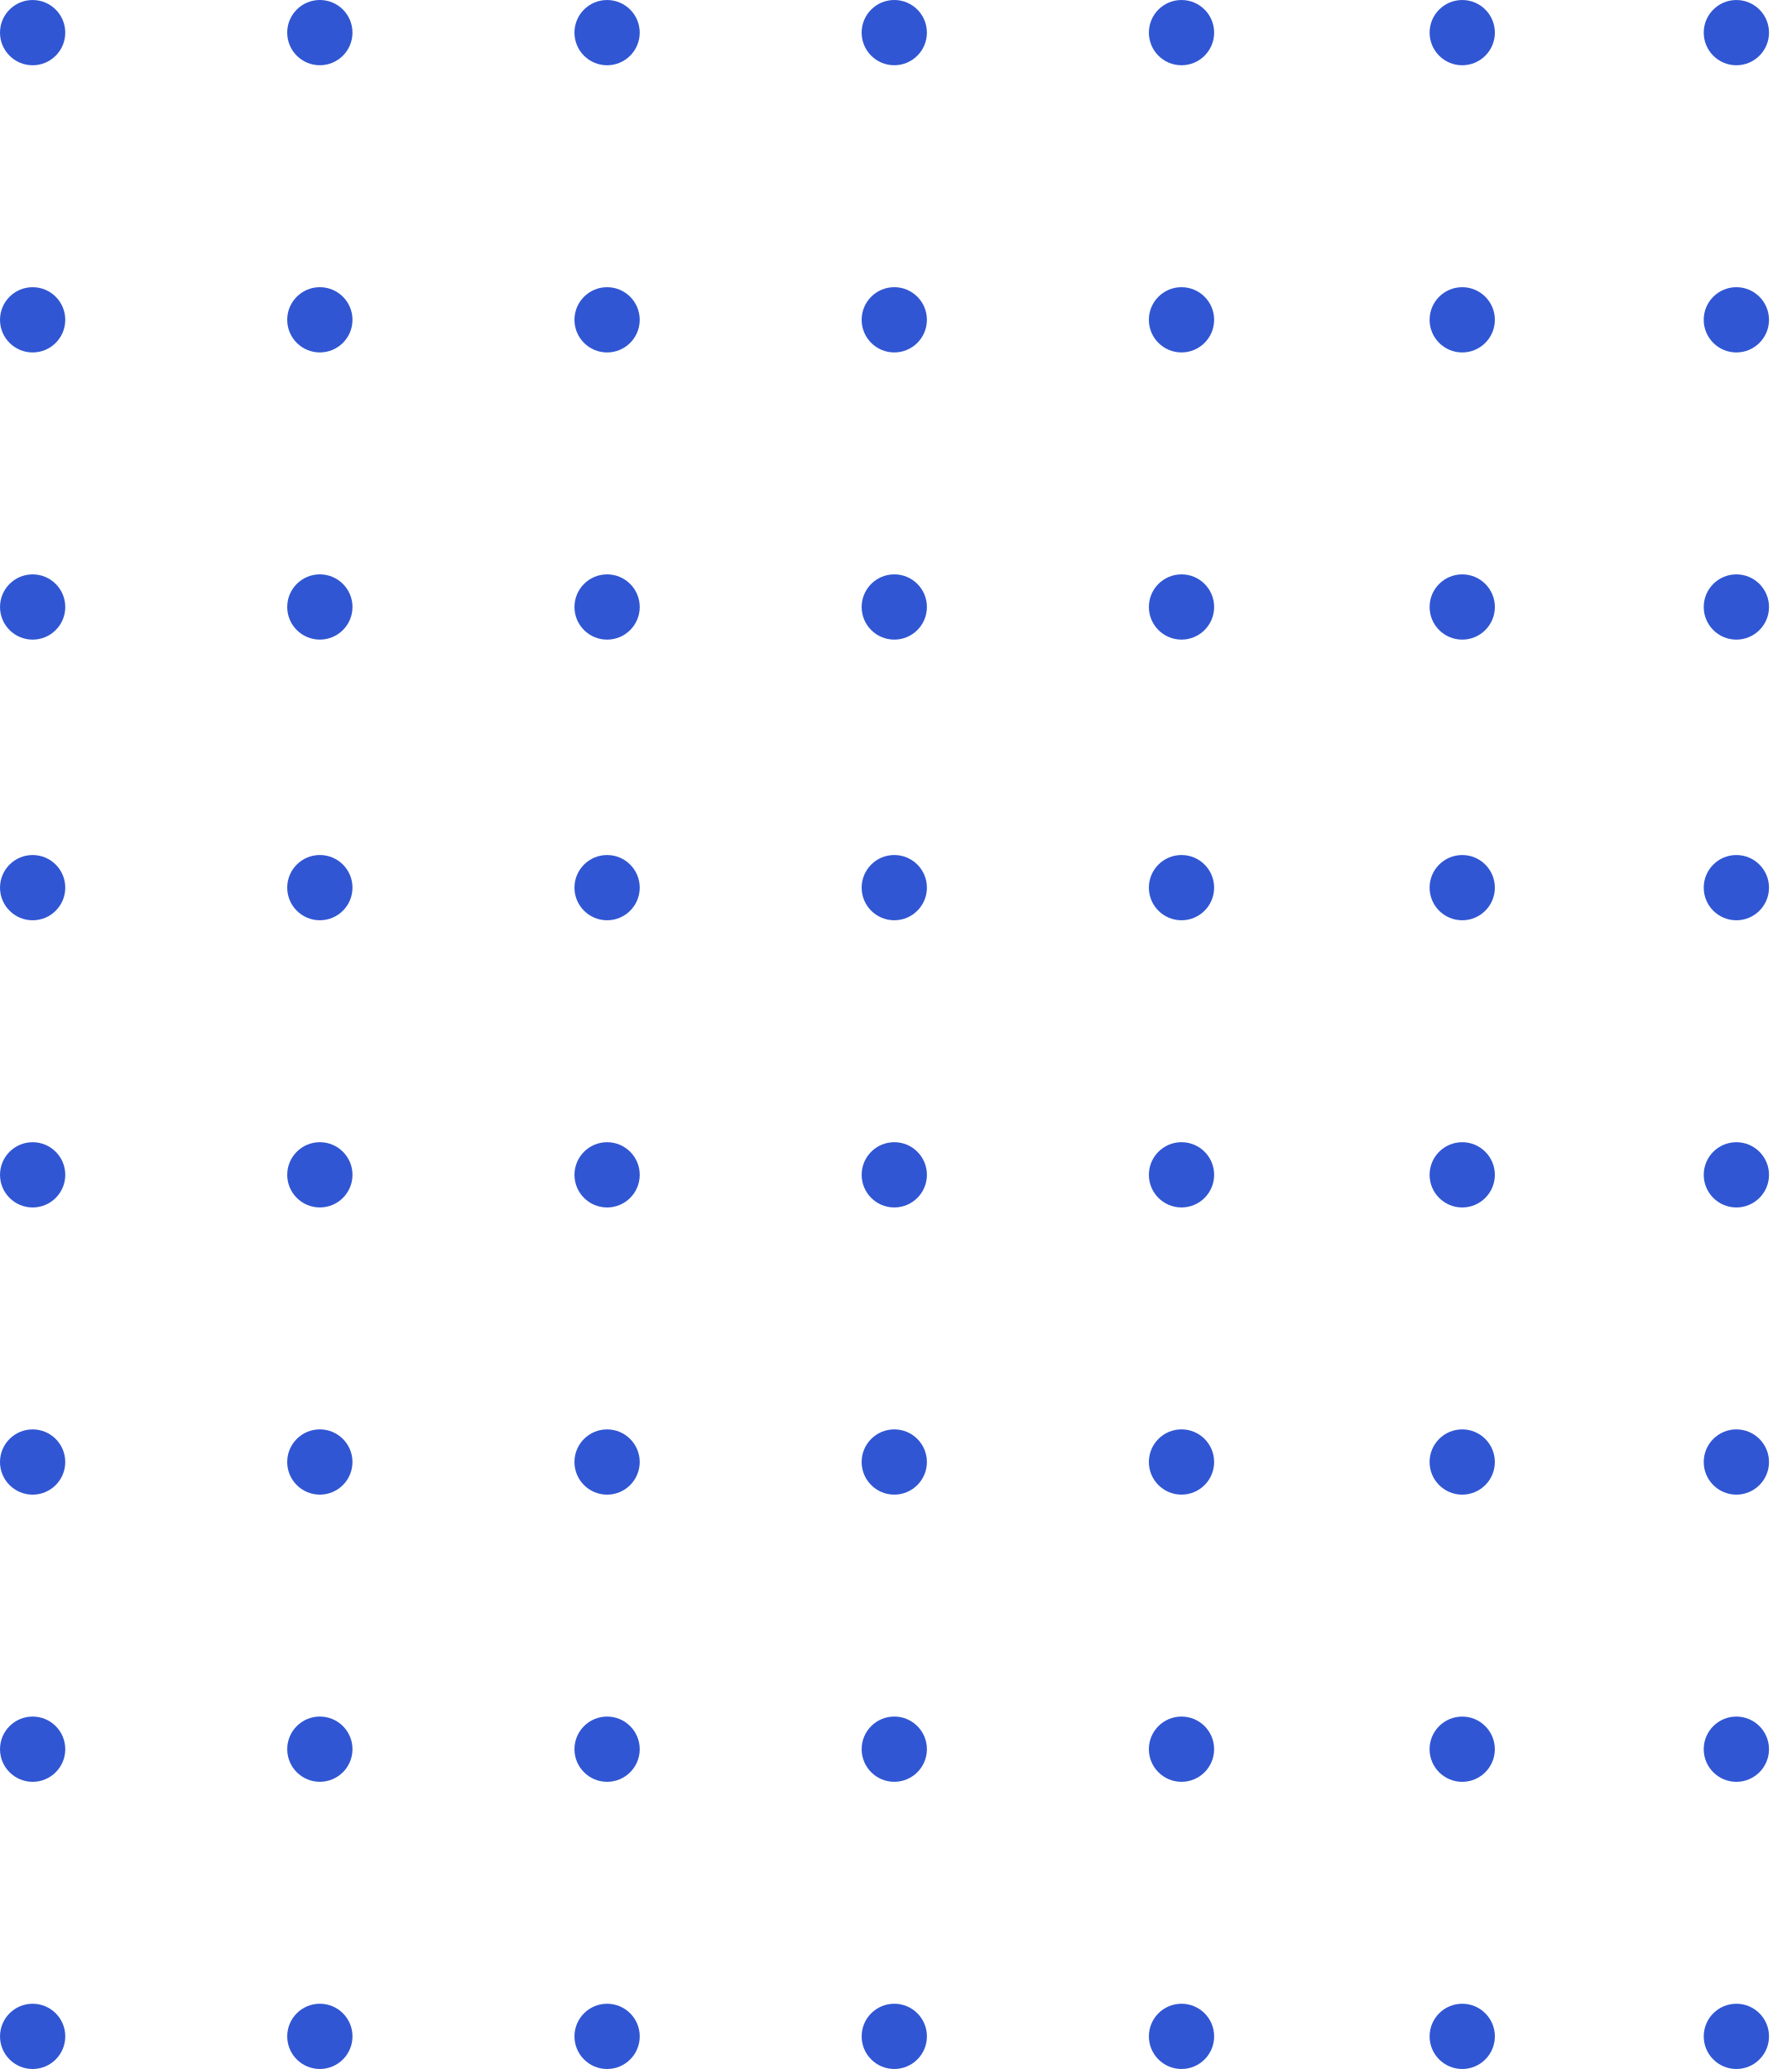
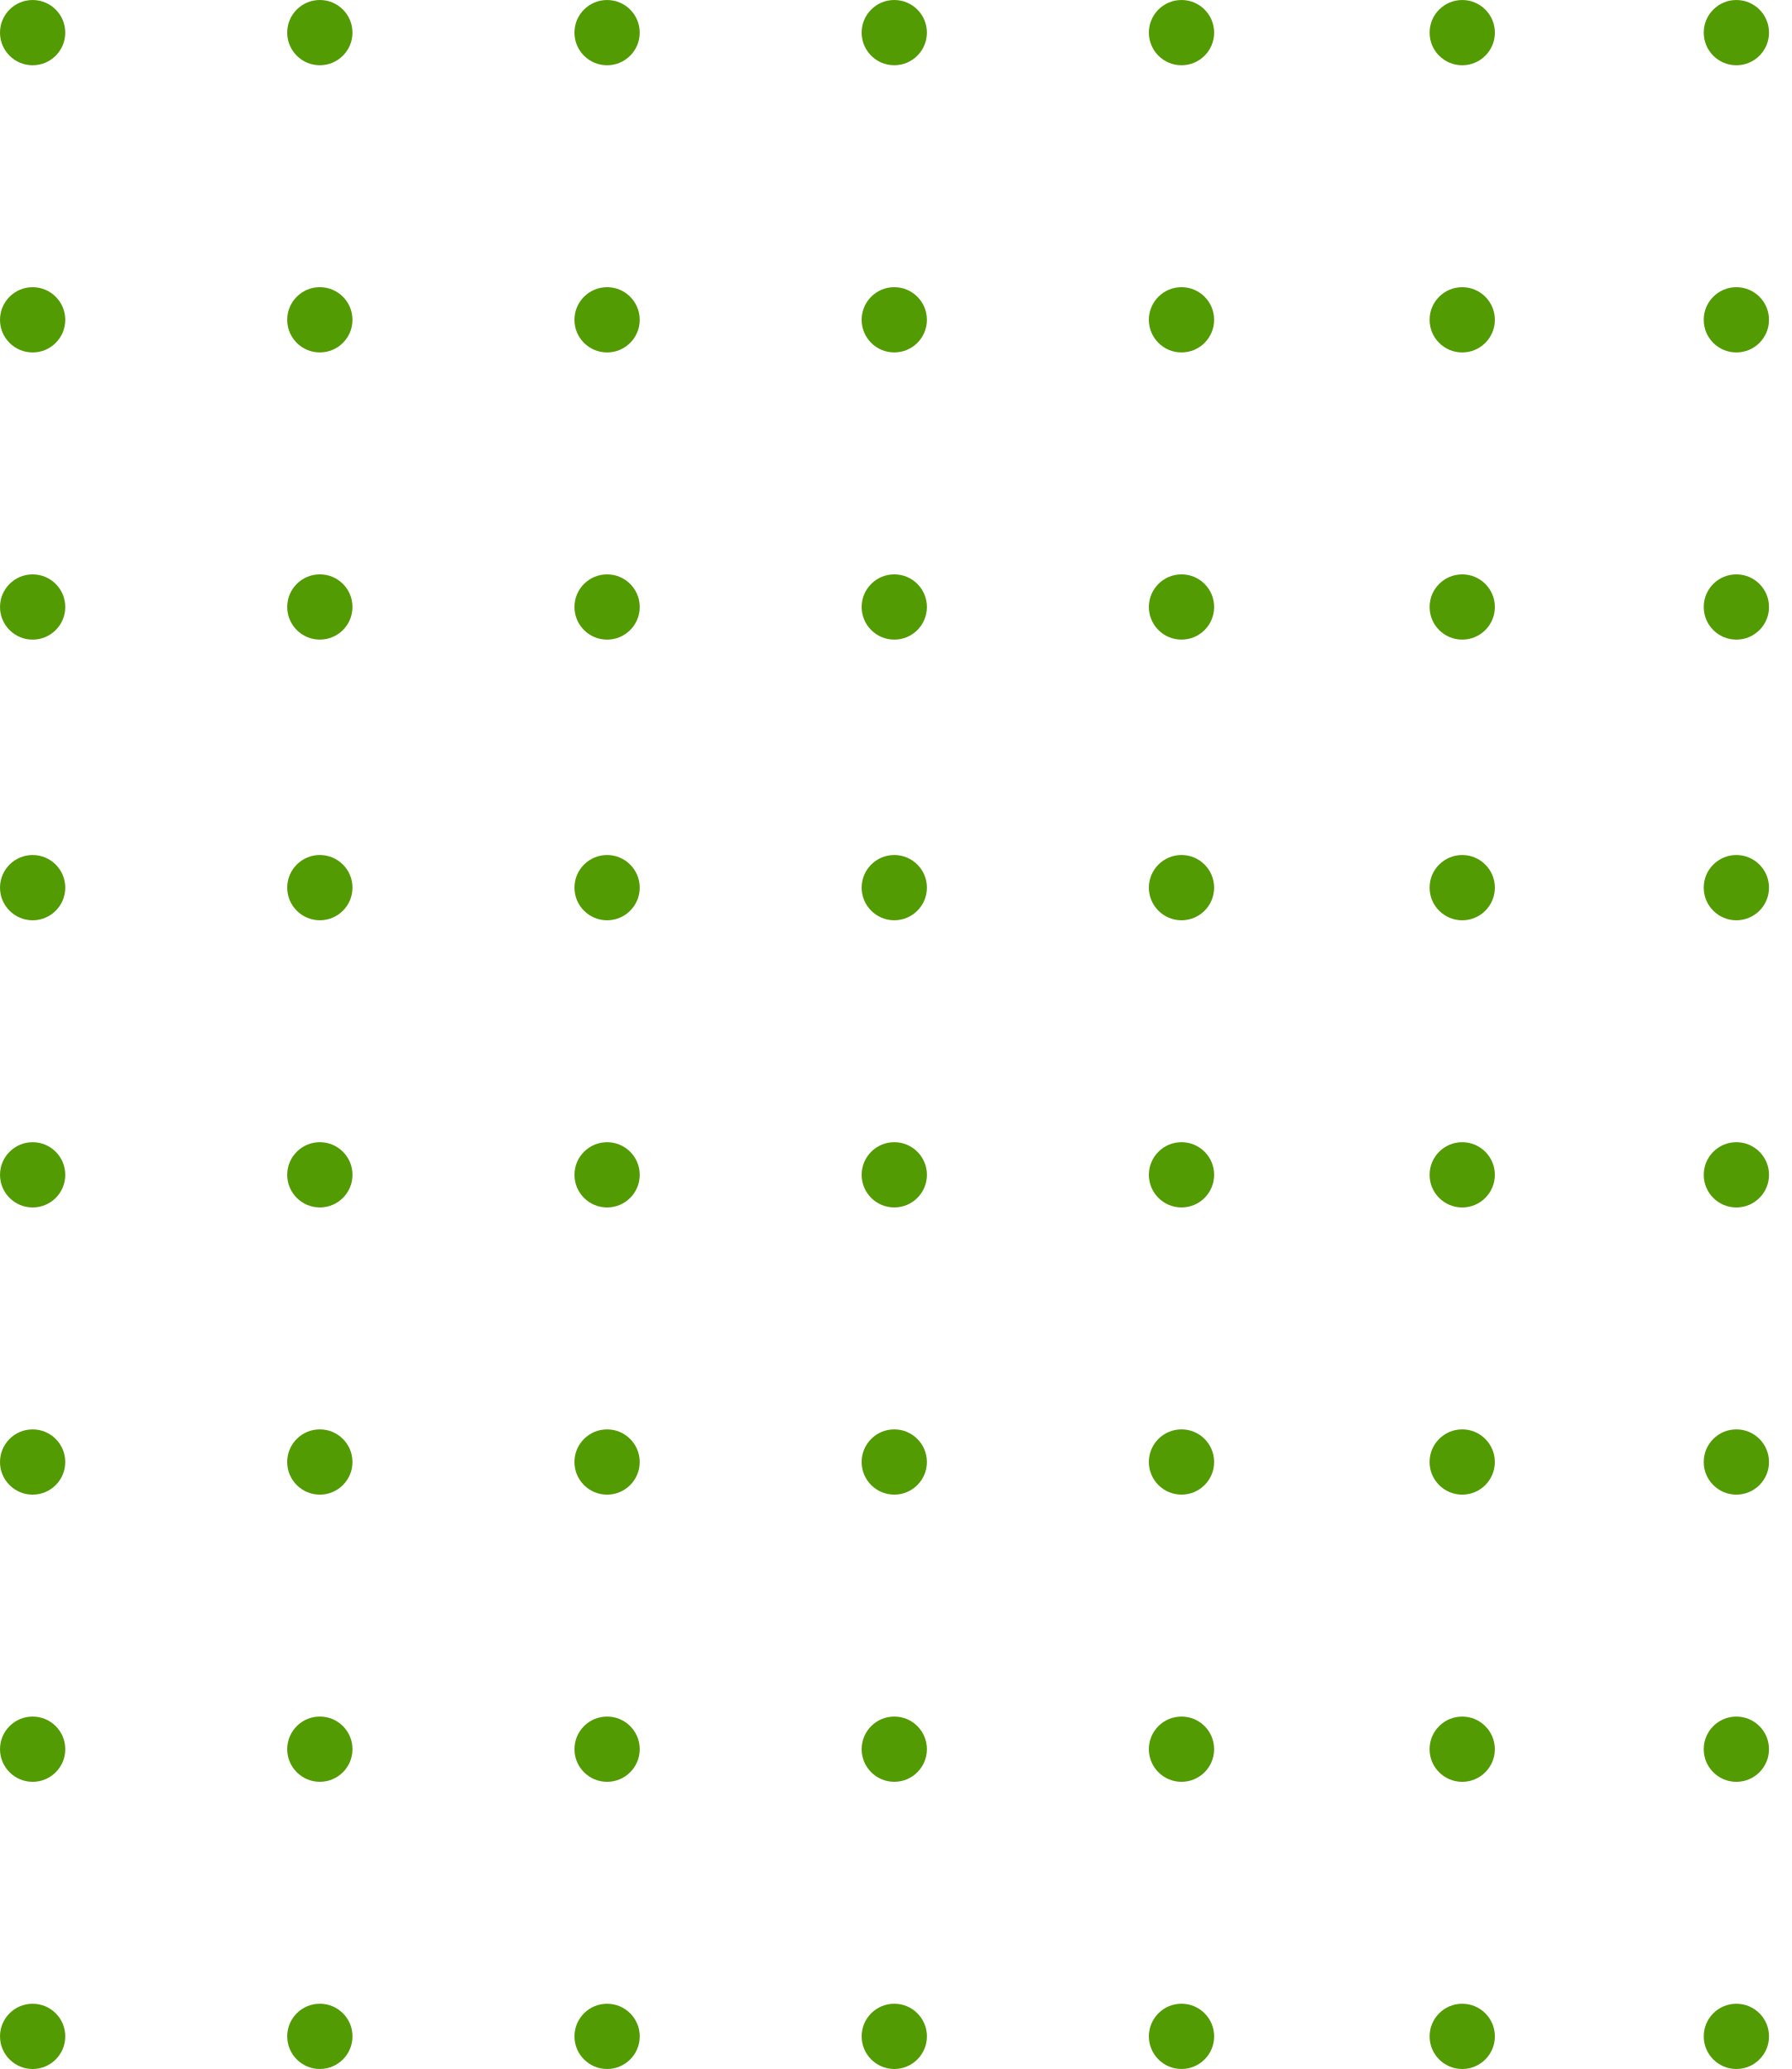
<svg xmlns="http://www.w3.org/2000/svg" fill="none" height="82" viewBox="0 0 71 82" width="71">
-   <g fill="#3056d3">
+   <g fill="#529b02">
    <circle cx="1.293" cy="80.707" r="1.293" transform="matrix(0 -1 1 0 -79.41323 81.99997)" />
    <circle cx="12.675" cy="80.707" r="1.293" transform="matrix(0 -1 1 0 -68.032 93.3812)" />
    <circle cx="24.057" cy="80.707" r="1.293" transform="matrix(0 -1 1 0 -56.6493 104.7639)" />
    <circle cx="35.438" cy="80.707" r="1.293" transform="matrix(0 -1 1 0 -45.2689 116.1443)" />
    <circle cx="46.82" cy="80.707" r="1.293" transform="matrix(0 -1 1 0 -33.8869 127.5263)" />
    <circle cx="68.807" cy="80.707" r="1.293" transform="matrix(0 -1 1 0 -11.8994 149.5138)" />
    <circle cx="57.944" cy="80.707" r="1.293" transform="matrix(0 -1 1 0 -22.7625 138.6507)" />
    <circle cx="1.293" cy="69.325" r="1.293" transform="matrix(0 -1 1 0 -68.03143 70.61817)" />
    <circle cx="12.675" cy="69.325" r="1.293" transform="matrix(0 -1 1 0 -56.6502 81.9994)" />
    <circle cx="24.057" cy="69.325" r="1.293" transform="matrix(0 -1 1 0 -45.2675 93.3821)" />
    <circle cx="35.438" cy="69.325" r="1.293" transform="matrix(0 -1 1 0 -33.8871 104.7625)" />
    <circle cx="46.82" cy="69.325" r="1.293" transform="matrix(0 -1 1 0 -22.5056 116.145)" />
    <circle cx="68.807" cy="69.325" r="1.293" transform="matrix(0 -1 1 0 -.5181 138.1325)" />
    <circle cx="57.943" cy="69.325" r="1.293" transform="matrix(0 -1 1 0 -11.3819 127.2687)" />
    <circle cx="1.293" cy="57.943" r="1.293" transform="matrix(0 -1 1 0 -56.65003 59.23677)" />
    <circle cx="1.293" cy="24.057" r="1.293" transform="matrix(0 -1 1 0 -22.76333 25.35007)" />
    <circle cx="12.675" cy="57.943" r="1.293" transform="matrix(0 -1 1 0 -45.2688 70.618)" />
    <circle cx="12.675" cy="24.057" r="1.293" transform="matrix(0 -1 1 0 -11.3821 36.7313)" />
    <circle cx="24.057" cy="57.943" r="1.293" transform="matrix(0 -1 1 0 -33.8861 82.0007)" />
    <circle cx="24.057" cy="24.057" r="1.293" transform="matrix(0 -1 1 0 .0006 48.114)" />
    <circle cx="35.438" cy="57.943" r="1.293" transform="matrix(0 -1 1 0 -22.5057 93.3811)" />
    <circle cx="35.438" cy="24.057" r="1.293" transform="matrix(0 -1 1 0 11.381 59.4944)" />
    <circle cx="46.82" cy="57.943" r="1.293" transform="matrix(0 -1 1 0 -11.1233 104.7627)" />
    <circle cx="46.82" cy="24.057" r="1.293" transform="matrix(0 -1 1 0 22.763 70.8764)" />
    <circle cx="68.807" cy="57.943" r="1.293" transform="matrix(0 -1 1 0 10.8642 126.7502)" />
    <circle cx="68.807" cy="24.057" r="1.293" transform="matrix(0 -1 1 0 44.7505 92.8639)" />
    <circle cx="57.943" cy="57.943" r="1.293" transform="matrix(0 -1 1 0 .0004 115.8864)" />
    <circle cx="57.944" cy="24.057" r="1.293" transform="matrix(0 -1 1 0 33.8874 82.0008)" />
    <circle cx="1.293" cy="46.562" r="1.293" transform="matrix(0 -1 1 0 -45.26823 47.85497)" />
    <circle cx="1.293" cy="12.675" r="1.293" transform="matrix(0 -1 1 0 -11.38173 13.96847)" />
    <circle cx="12.675" cy="46.562" r="1.293" transform="matrix(0 -1 1 0 -33.887 59.2362)" />
    <circle cx="12.675" cy="12.675" r="1.293" transform="matrix(0 -1 1 0 -.0005 25.3497)" />
    <circle cx="24.057" cy="46.562" r="1.293" transform="matrix(0 -1 1 0 -22.5043 70.6189)" />
    <circle cx="24.057" cy="12.675" r="1.293" transform="matrix(0 -1 1 0 11.3822 36.7324)" />
    <circle cx="35.438" cy="46.562" r="1.293" transform="matrix(0 -1 1 0 -11.1239 81.9993)" />
    <circle cx="35.438" cy="12.675" r="1.293" transform="matrix(0 -1 1 0 22.7626 48.1128)" />
    <circle cx="46.82" cy="46.562" r="1.293" transform="matrix(0 -1 1 0 .2581 93.3813)" />
    <circle cx="46.82" cy="12.675" r="1.293" transform="matrix(0 -1 1 0 34.1446 59.4948)" />
    <circle cx="68.807" cy="46.562" r="1.293" transform="matrix(0 -1 1 0 22.2456 115.3688)" />
    <circle cx="68.807" cy="12.675" r="1.293" transform="matrix(0 -1 1 0 56.1321 81.4823)" />
    <circle cx="57.943" cy="46.562" r="1.293" transform="matrix(0 -1 1 0 11.3818 104.505)" />
    <circle cx="57.944" cy="12.675" r="1.293" transform="matrix(0 -1 1 0 45.269 70.6192)" />
    <circle cx="1.293" cy="35.18" r="1.293" transform="matrix(0 -1 1 0 -33.88643 36.47317)" />
    <circle cx="1.293" cy="1.293" r="1.293" transform="matrix(0 -1 1 0 .00007 2.58667)" />
    <circle cx="12.675" cy="35.18" r="1.293" transform="matrix(0 -1 1 0 -22.5052 47.8544)" />
    <circle cx="12.675" cy="1.293" r="1.293" transform="matrix(0 -1 1 0 11.3813 13.9679)" />
    <circle cx="24.057" cy="35.18" r="1.293" transform="matrix(0 -1 1 0 -11.1225 59.2371)" />
    <circle cx="24.057" cy="1.293" r="1.293" transform="matrix(0 -1 1 0 22.764 25.3506)" />
    <circle cx="35.438" cy="35.18" r="1.293" transform="matrix(0 -1 1 0 .2579 70.6175)" />
    <circle cx="35.438" cy="1.293" r="1.293" transform="matrix(0 -1 1 0 34.1444 36.731)" />
    <circle cx="46.82" cy="35.18" r="1.293" transform="matrix(0 -1 1 0 11.6397 81.9997)" />
    <circle cx="46.82" cy="1.294" r="1.293" transform="matrix(0 -1 1 0 45.52616 48.11324)" />
    <circle cx="68.807" cy="35.18" r="1.293" transform="matrix(0 -1 1 0 33.6272 103.9872)" />
    <circle cx="68.807" cy="1.294" r="1.293" transform="matrix(0 -1 1 0 67.51366 70.10074)" />
    <circle cx="57.944" cy="35.18" r="1.293" transform="matrix(0 -1 1 0 22.7641 93.1241)" />
    <circle cx="57.944" cy="1.294" r="1.293" transform="matrix(0 -1 1 0 56.65056 59.23764)" />
  </g>
</svg>
